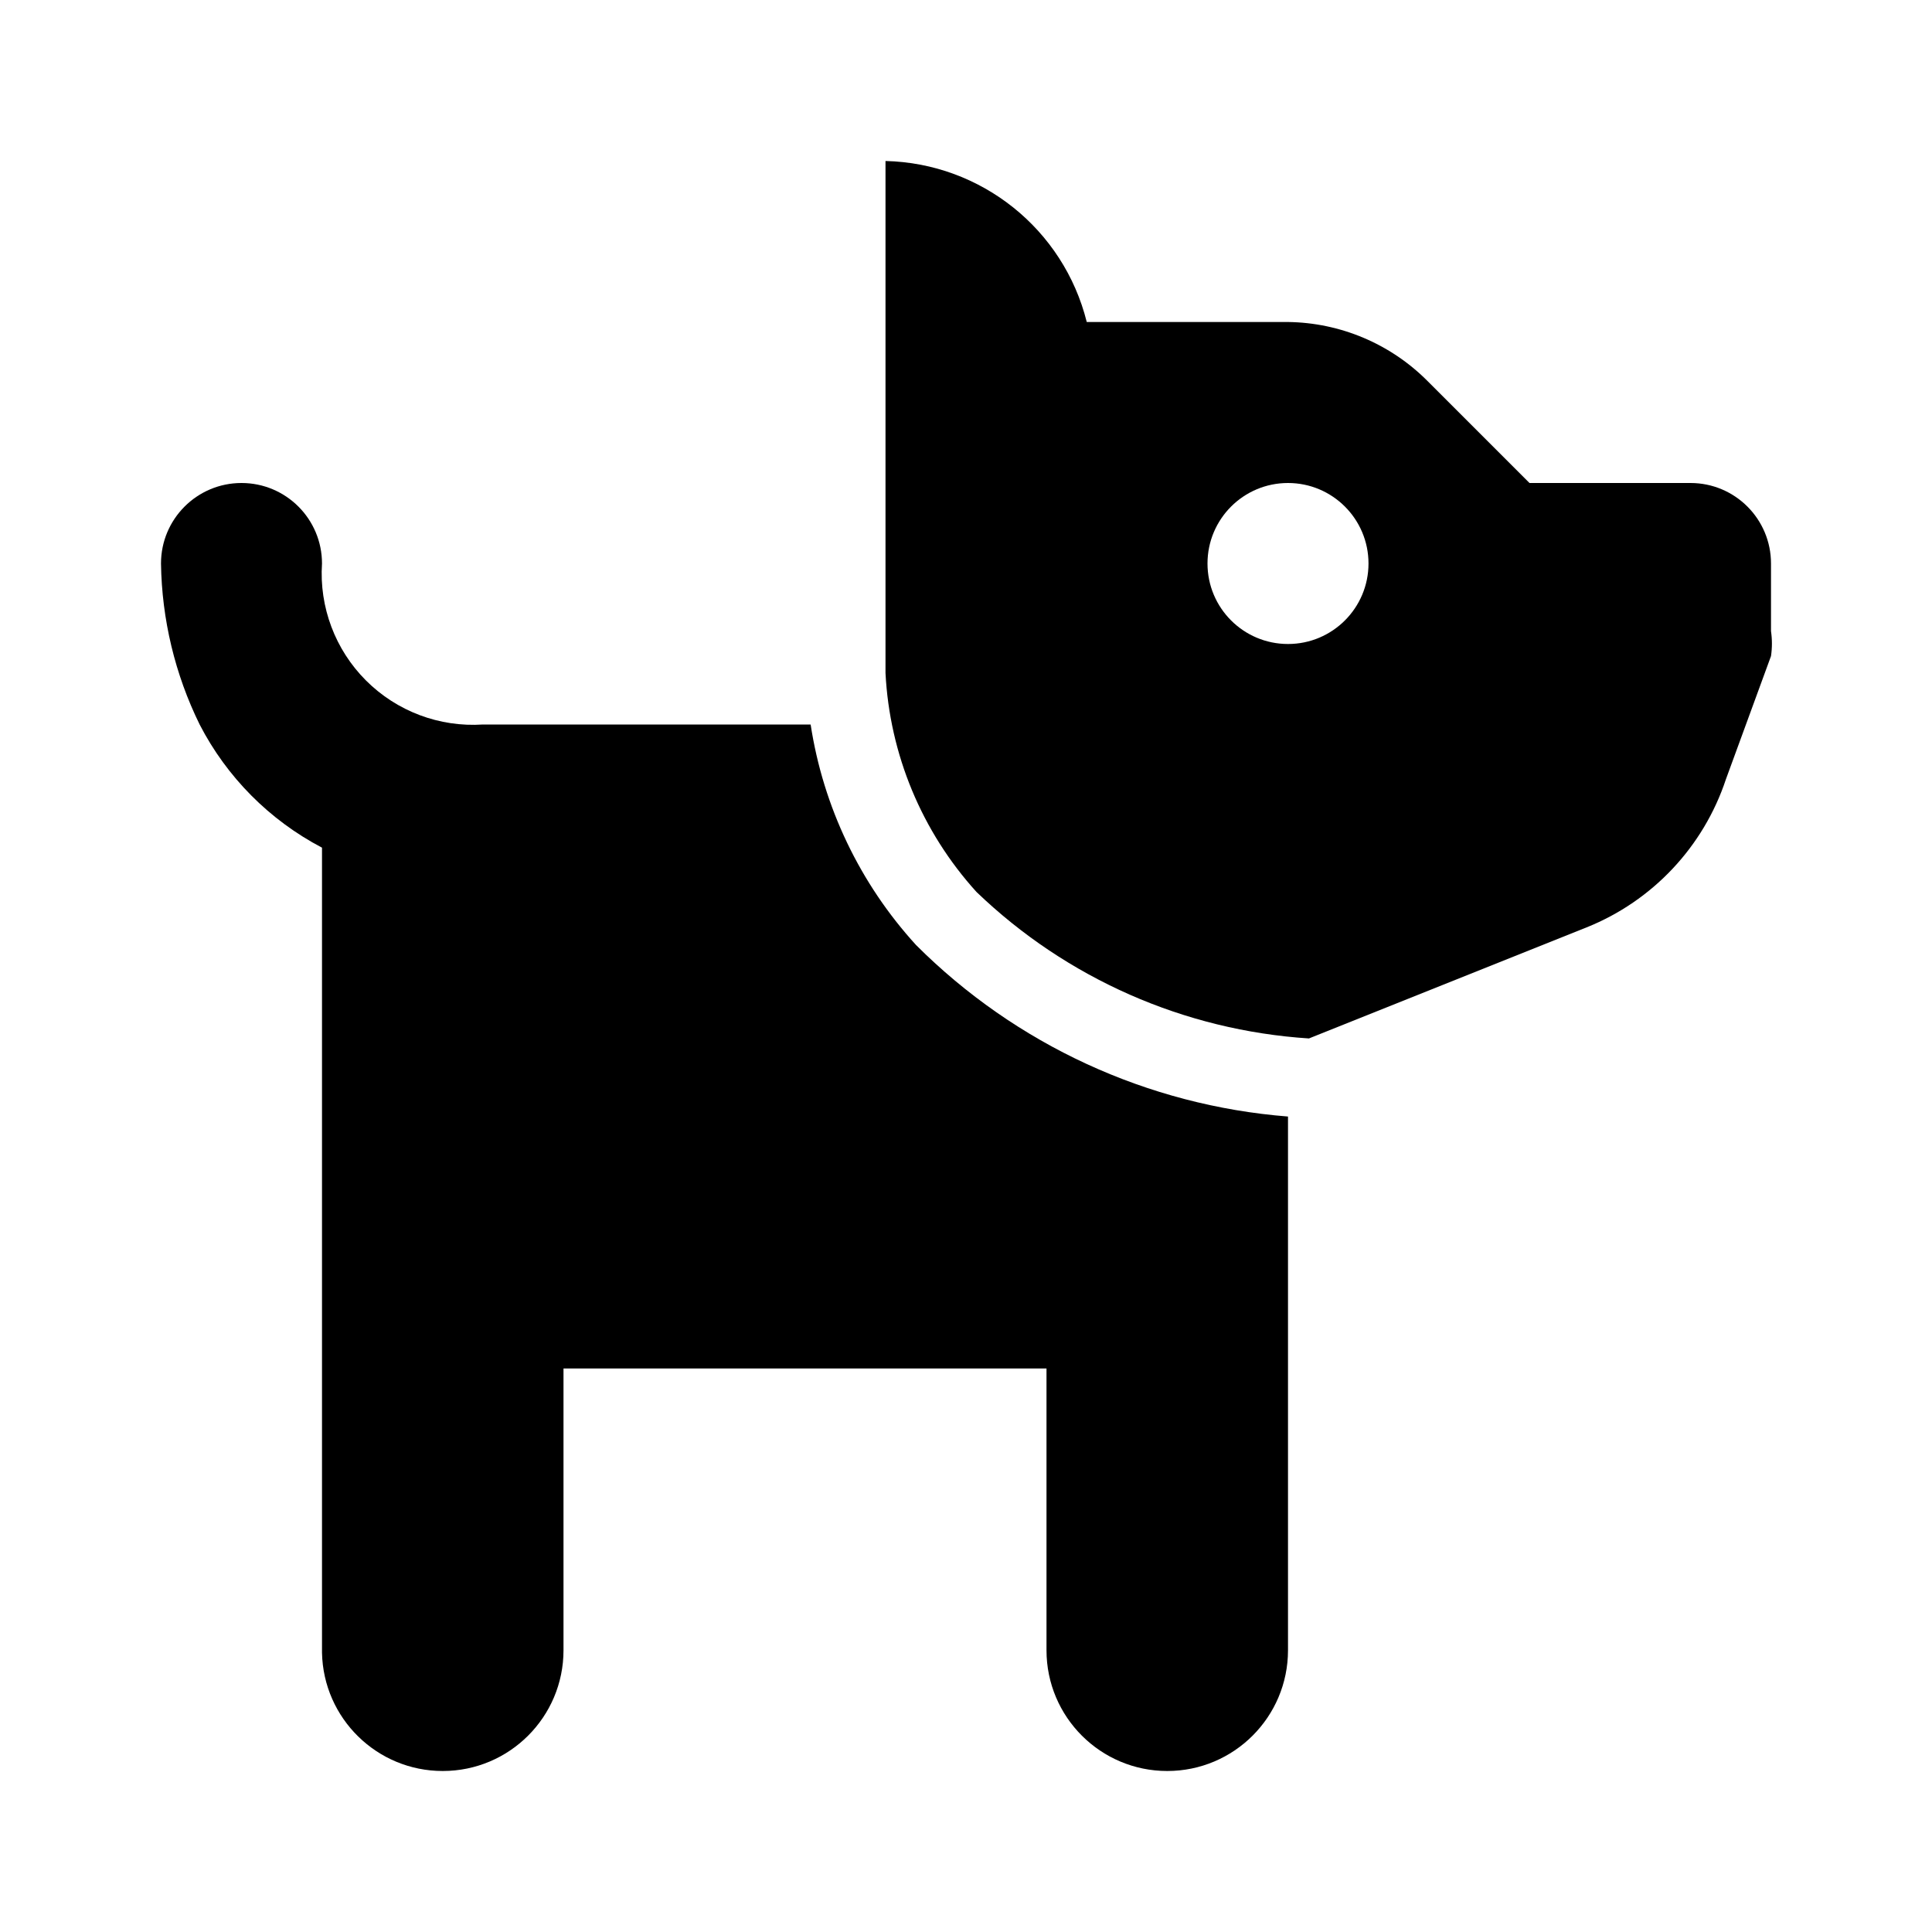
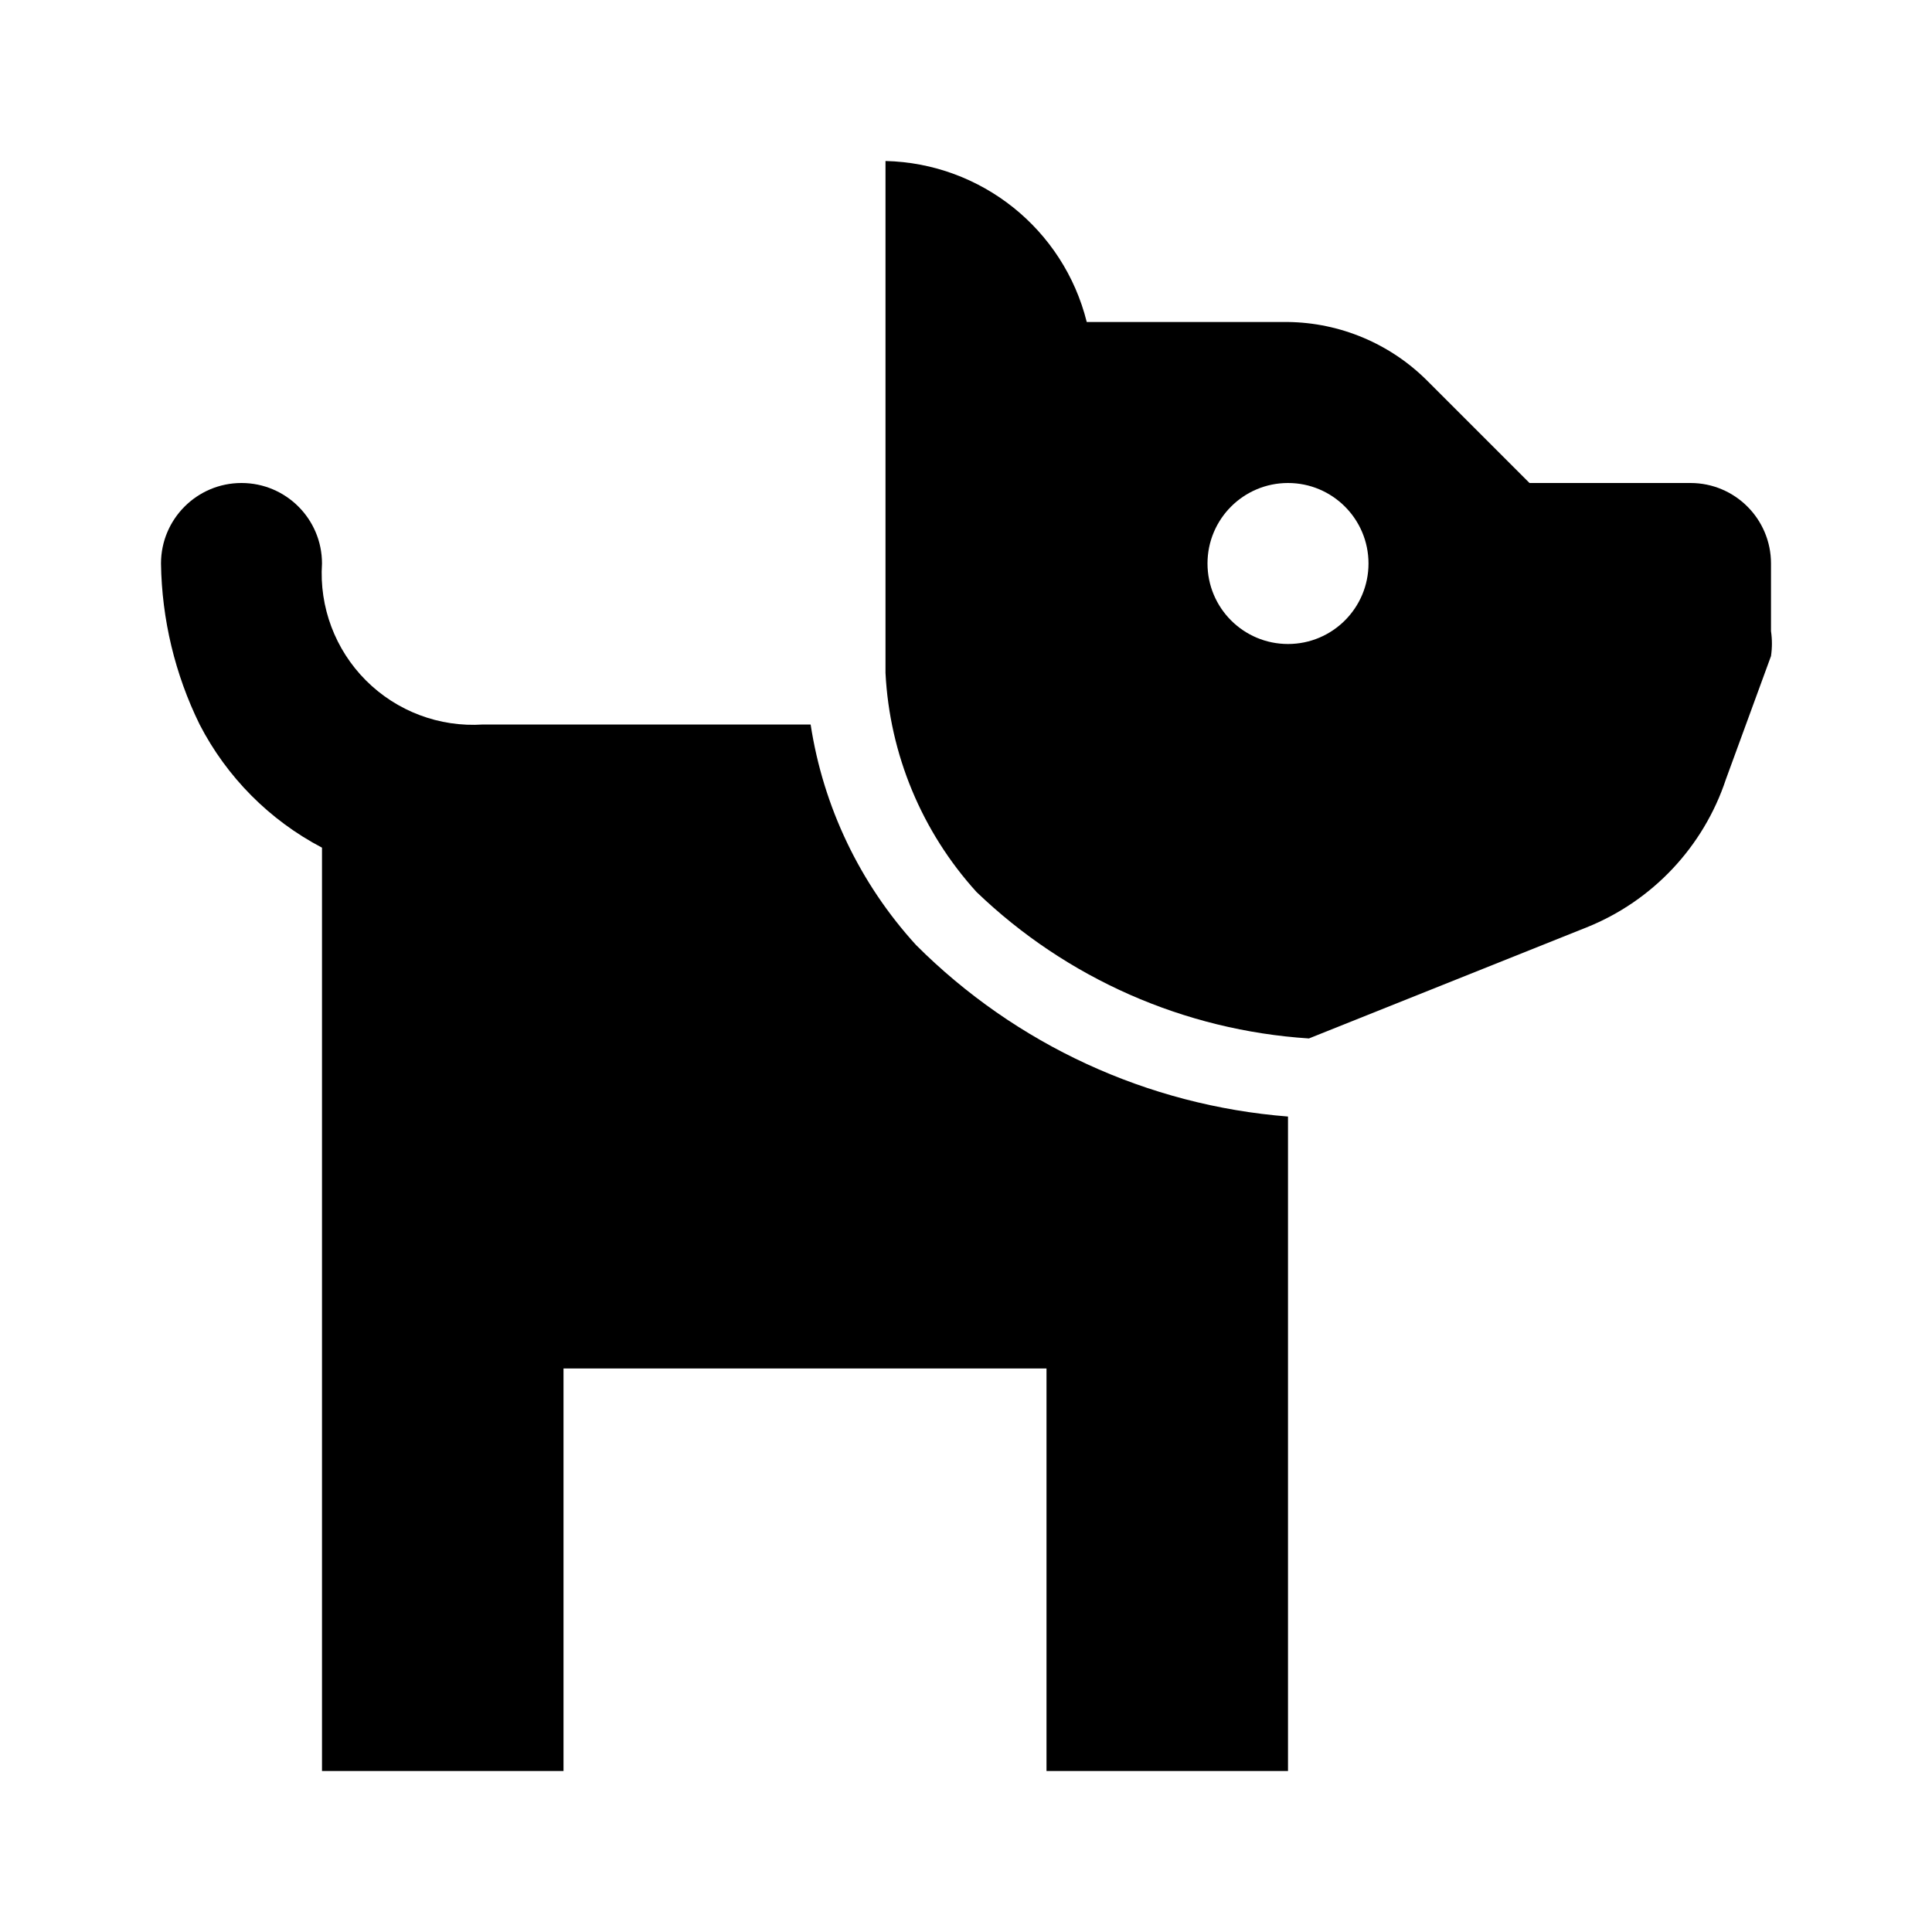
<svg xmlns="http://www.w3.org/2000/svg" width="24" height="24" viewBox="0 0 24 24">
  <path d="M21,6H19L17.73,4.73A2.49,2.49,0,0,0,16,4H13.5A2.64,2.64,0,0,0,11,2V8.36a4.38,4.38,0,0,0,1.13,2.72,6.57,6.57,0,0,0,4.13,1.82l3.45-1.38a3,3,0,0,0,1.73-1.84L22,8.15A1.06,1.06,0,0,0,22,7.84V7A1,1,0,0,0,21,6ZM16,8a1,1,0,1,1,1-1A1,1,0,0,1,16,8Z" />
-   <path d="M11.38,11.74A5.24,5.24,0,0,1,10.07,9H6A1.88,1.88,0,0,1,4,7,1,1,0,0,0,2,7,4.69,4.69,0,0,0,2.48,9,3.58,3.58,0,0,0,4,10.53v10A1.5,1.5,0,0,0,5.5,22h0A1.5,1.5,0,0,0,7,20.5V17h6v3.5A1.5,1.5,0,0,0,14.5,22h0A1.5,1.5,0,0,0,16,20.5V13.87A7.35,7.35,0,0,1,11.38,11.74Z" />
+   <path d="M11.38,11.74A5.24,5.24,0,0,1,10.07,9H6A1.88,1.88,0,0,1,4,7,1,1,0,0,0,2,7,4.69,4.69,0,0,0,2.48,9,3.58,3.58,0,0,0,4,10.53V22H7V17h6v5h3V13.87A7.35,7.35,0,0,1,11.38,11.74Z" />
</svg>
